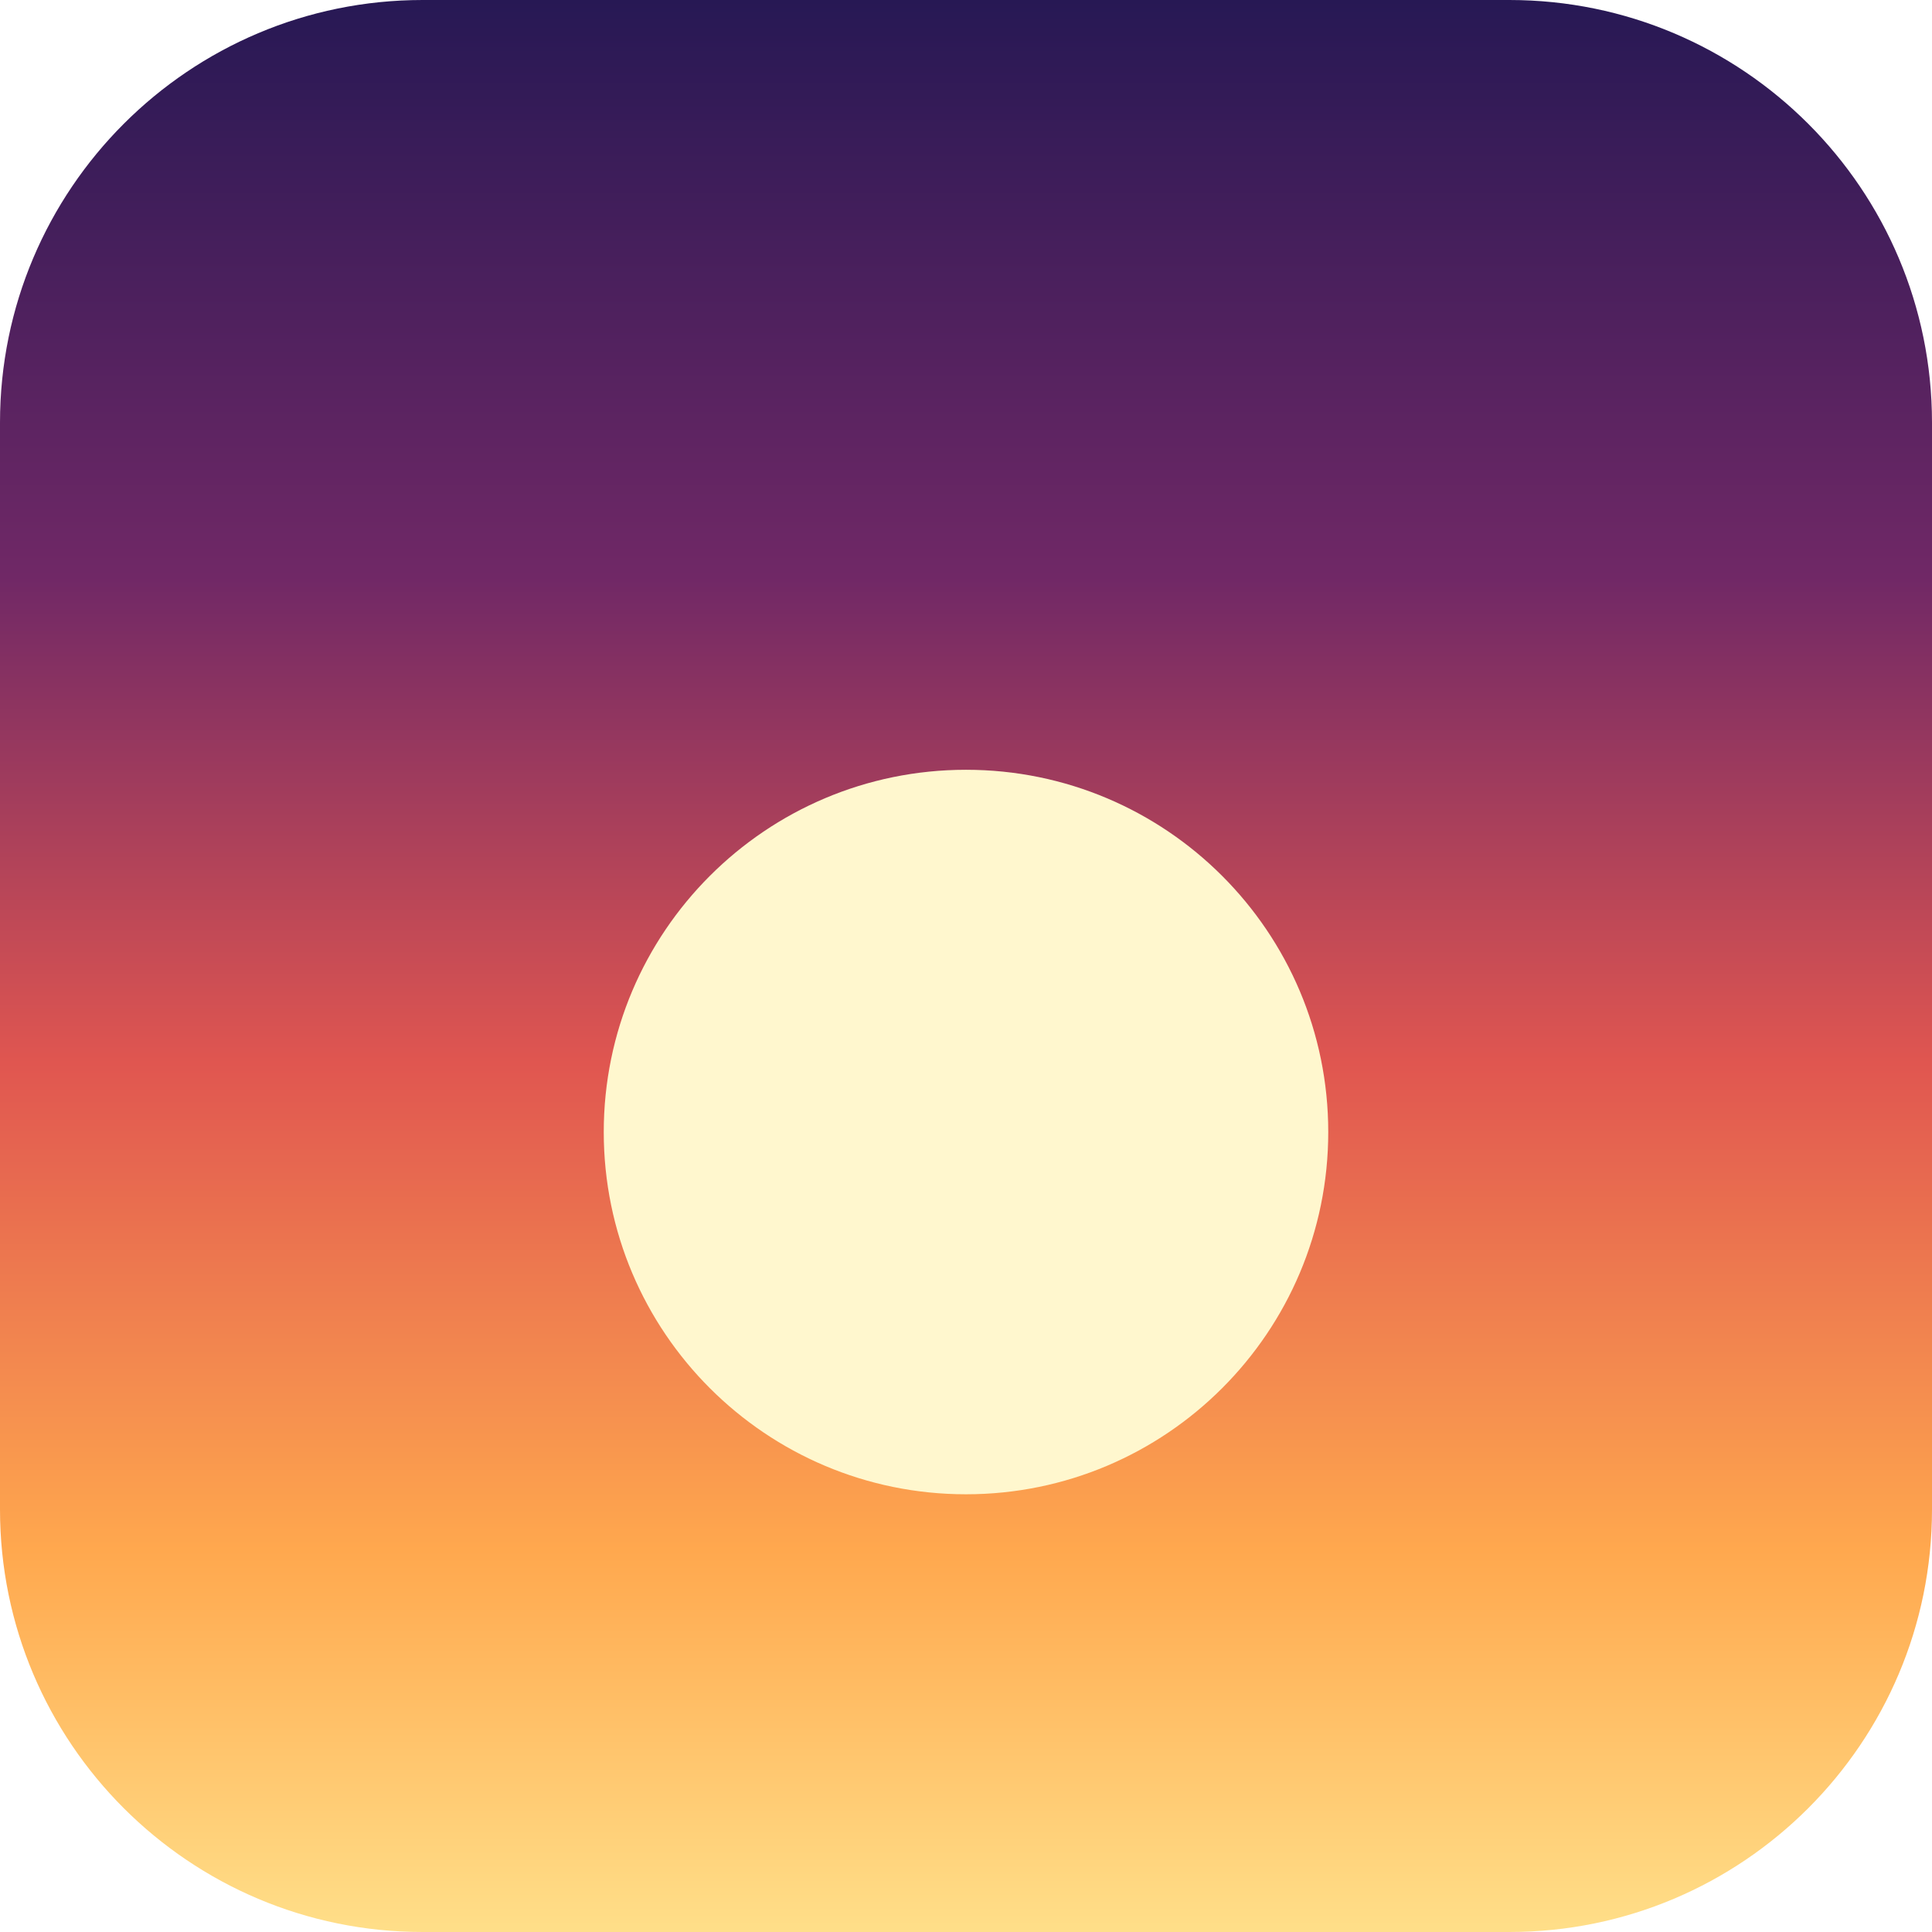
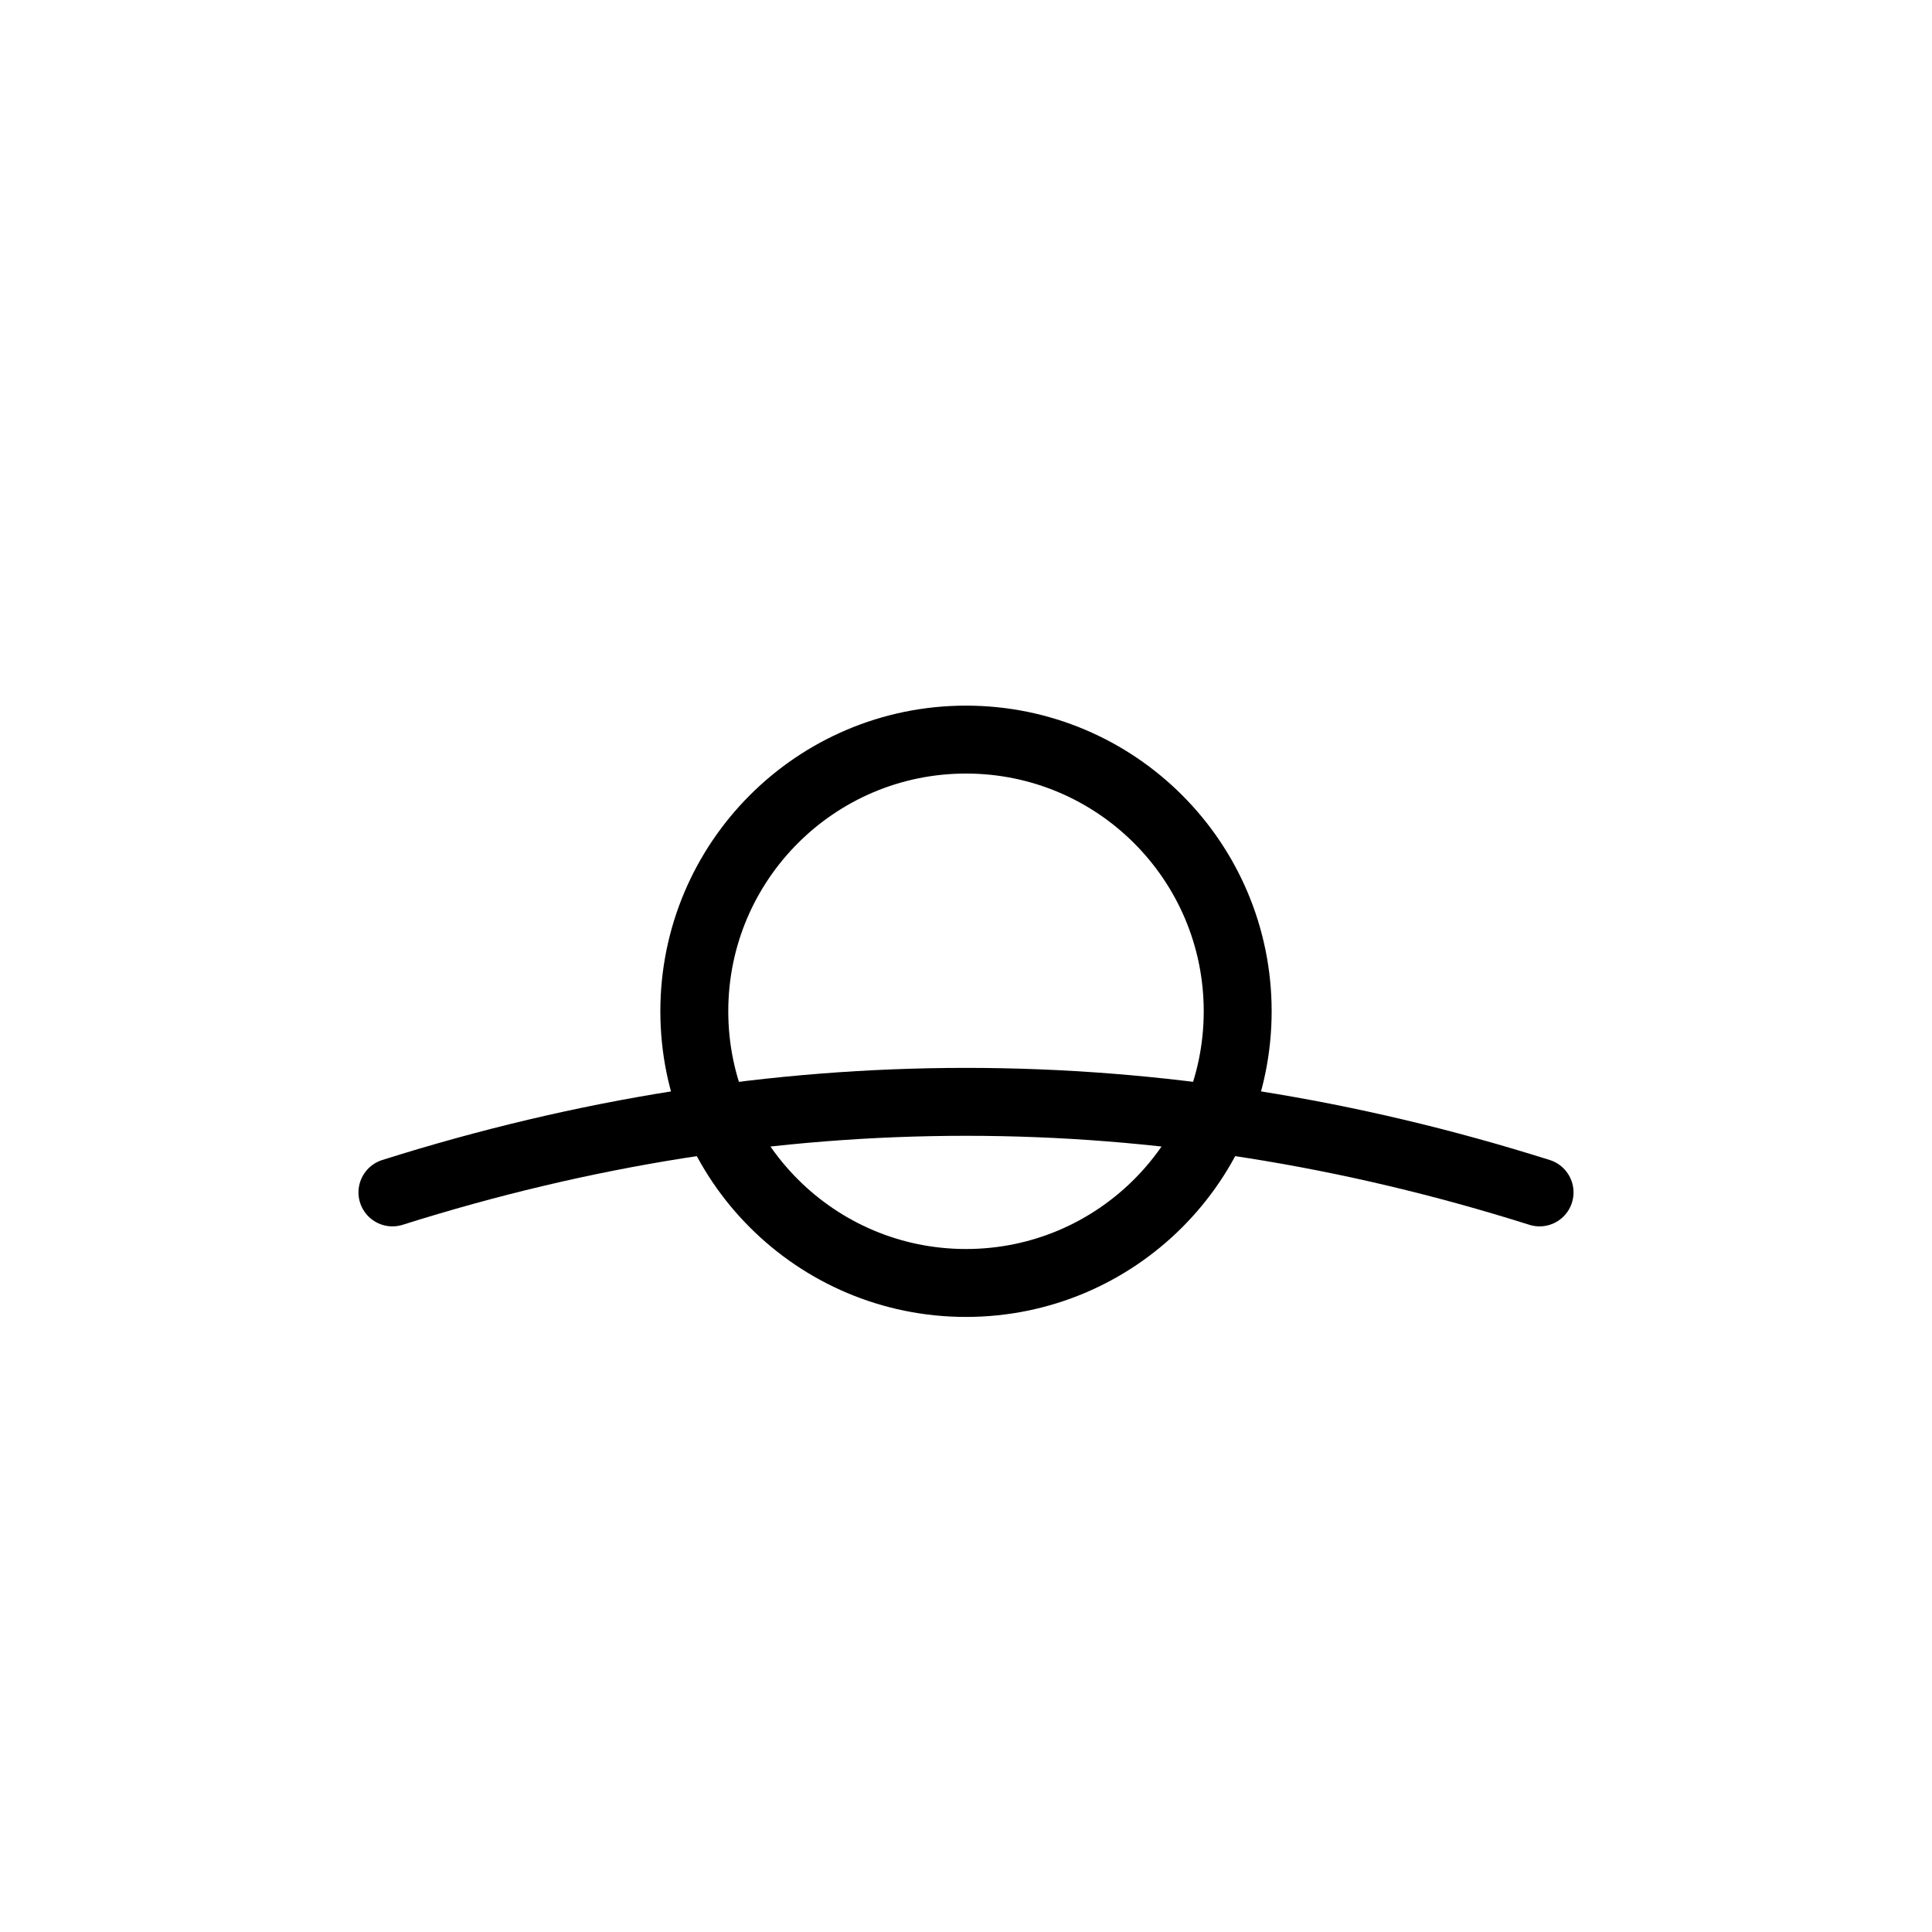
<svg xmlns="http://www.w3.org/2000/svg" viewBox="0 0 512 512" width="32" height="32">
-   <defs>
-     <linearGradient id="sky" x1="0" y1="0" x2="0" y2="1">
-       <stop offset="0" stop-color="#261854" />
-       <stop offset="0.3" stop-color="#702866" />
-       <stop offset="0.55" stop-color="#e05650" />
-       <stop offset="0.8" stop-color="#ffa84e" />
-       <stop offset="1" stop-color="#ffe08a" />
-     </linearGradient>
-     <clipPath id="box">
-       <rect width="512" height="512" rx="112" />
-     </clipPath>
-   </defs>
-   <g clip-path="url(#box)">
-     <rect width="512" height="512" fill="url(#sky)" />
-     <circle cx="256" cy="300" r="96" fill="#fff7ce" />
-   </g>
+   <path d="M104 316 Q256 268 408 316" fill="none" stroke="currentColor" stroke-width="18" stroke-linecap="round" />
+   <circle cx="256" cy="268" r="72" fill="none" stroke="currentColor" stroke-width="18" />
</svg>
